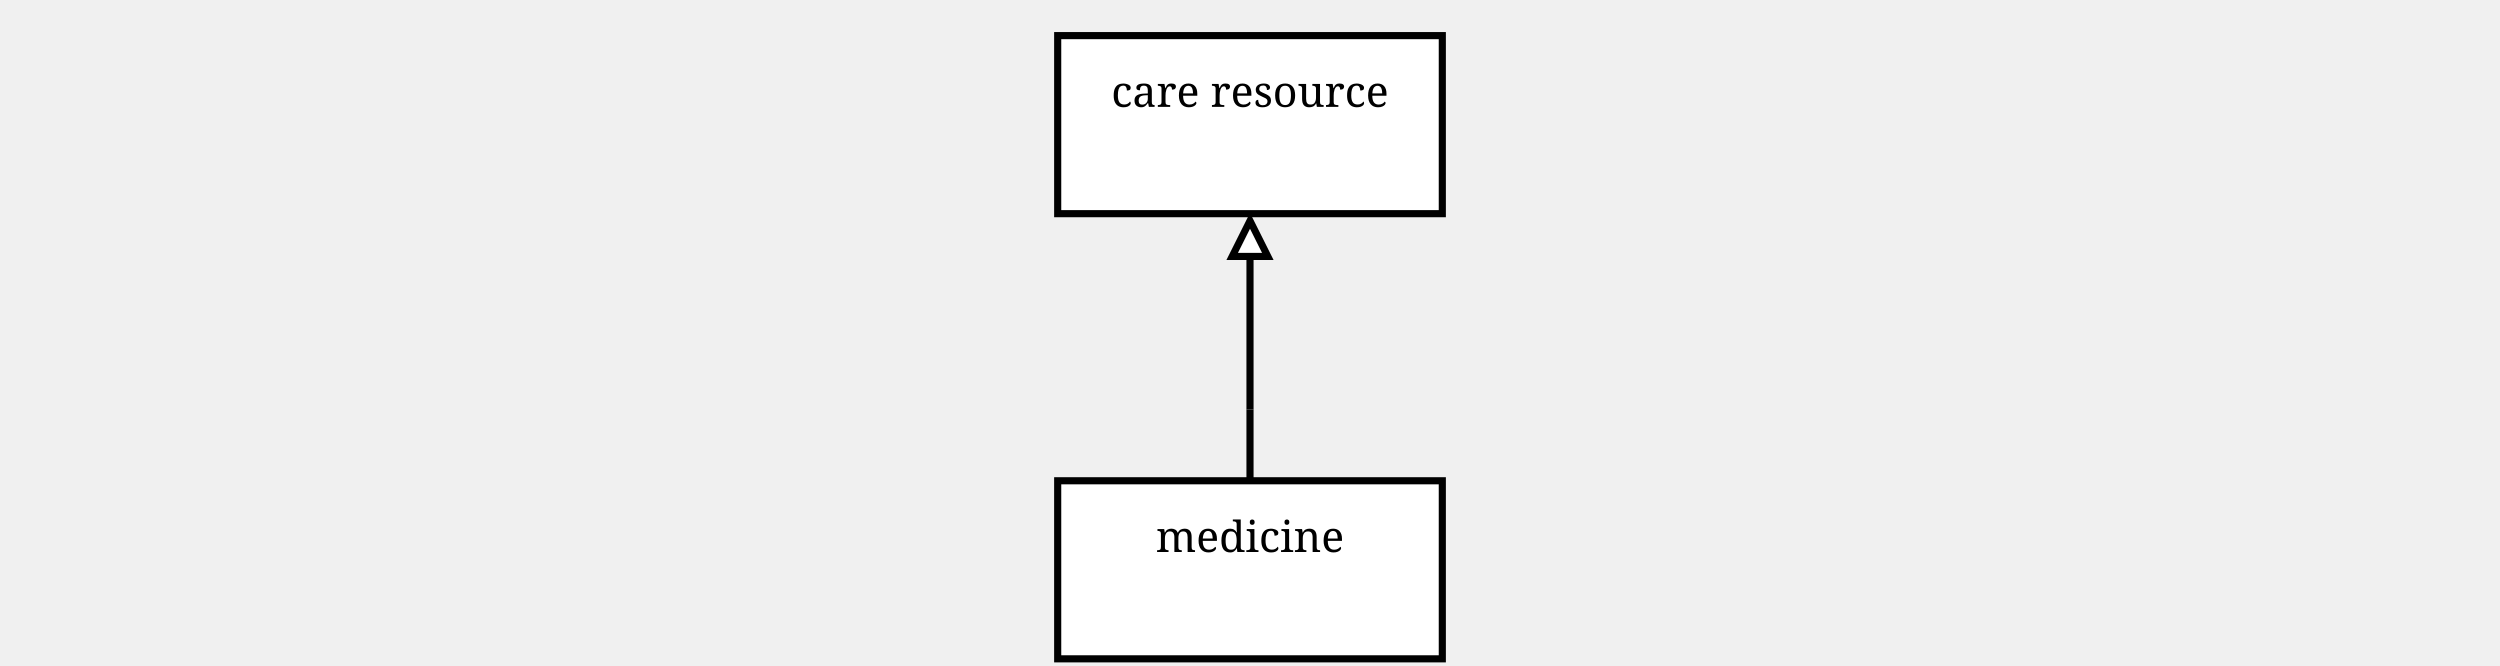
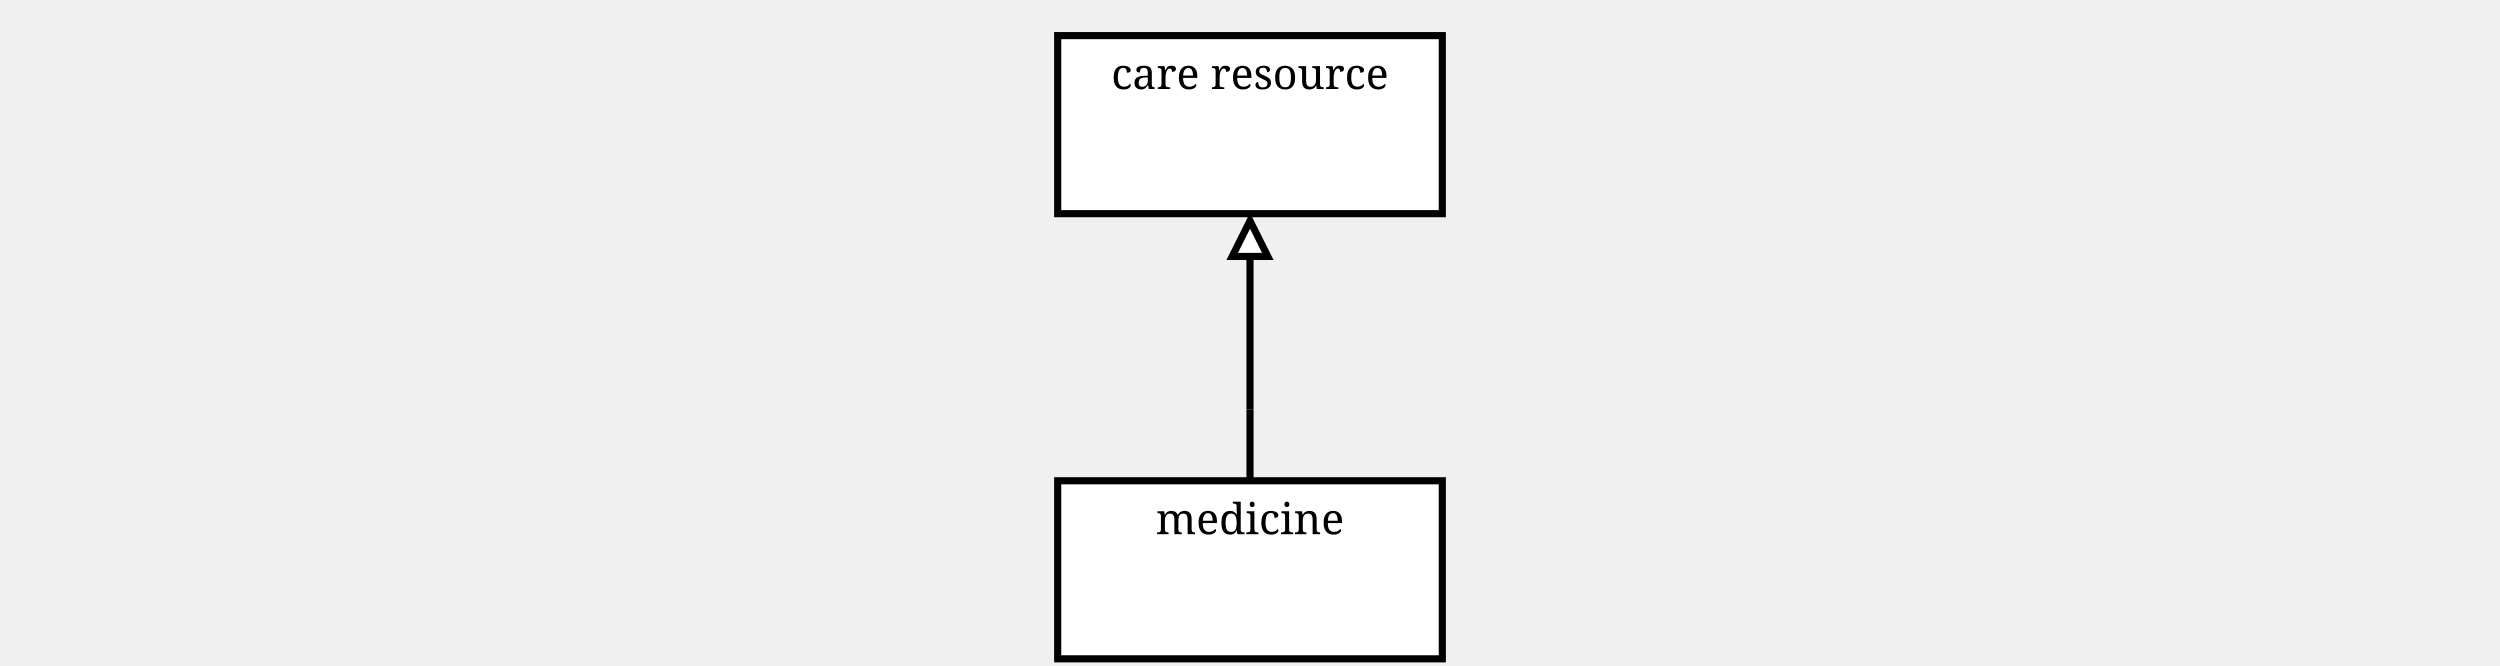
<svg xmlns="http://www.w3.org/2000/svg" xmlns:xlink="http://www.w3.org/1999/xlink" version="1.1" viewBox="0 0 702 187" aria-labelledby="title desc" role="img">
  <g>
    <a xlink:href="care resource.svg" role="link">
      <rect x="297" y="10" width="108" height="50" fill="white" stroke="black" stroke-width="2" />
-       <text x="351" y="30" text-anchor="middle" font-family="Cambria" font-size="12" fill="black">
-         <tspan x="351" y="30" text-anchor="middle">care resource</tspan>
+       <text x="351" y="25" text-anchor="middle" font-family="Cambria" font-size="12" fill="black">
+         <tspan x="351" y="25" text-anchor="middle">care resource</tspan>
      </text>
    </a>
  </g>
  <line x1="351" y1="135" x2="351" y2="115" stroke="black" stroke-width="2" />
  <line x1="351" y1="62" x2="351" y2="115" stroke="black" stroke-width="2" />
  <line x1="351" y1="115" x2="351" y2="115" stroke="black" stroke-width="2" />
  <polygon points="351,62 346,72 356,72" fill="white" stroke="black" stroke-width="2" />
  <g>
    <a xlink:href="medicine.svg" role="link">
      <rect x="297" y="135" width="108" height="50" fill="white" stroke="black" stroke-width="2" />
-       <text x="351" y="155" text-anchor="middle" font-family="Cambria" font-size="12" fill="black">
-         <tspan x="351" y="155" text-anchor="middle">medicine</tspan>
+       <text x="351" y="150" text-anchor="middle" font-family="Cambria" font-size="12" fill="black">
+         <tspan x="351" y="150" text-anchor="middle">medicine</tspan>
      </text>
    </a>
  </g>
</svg>
